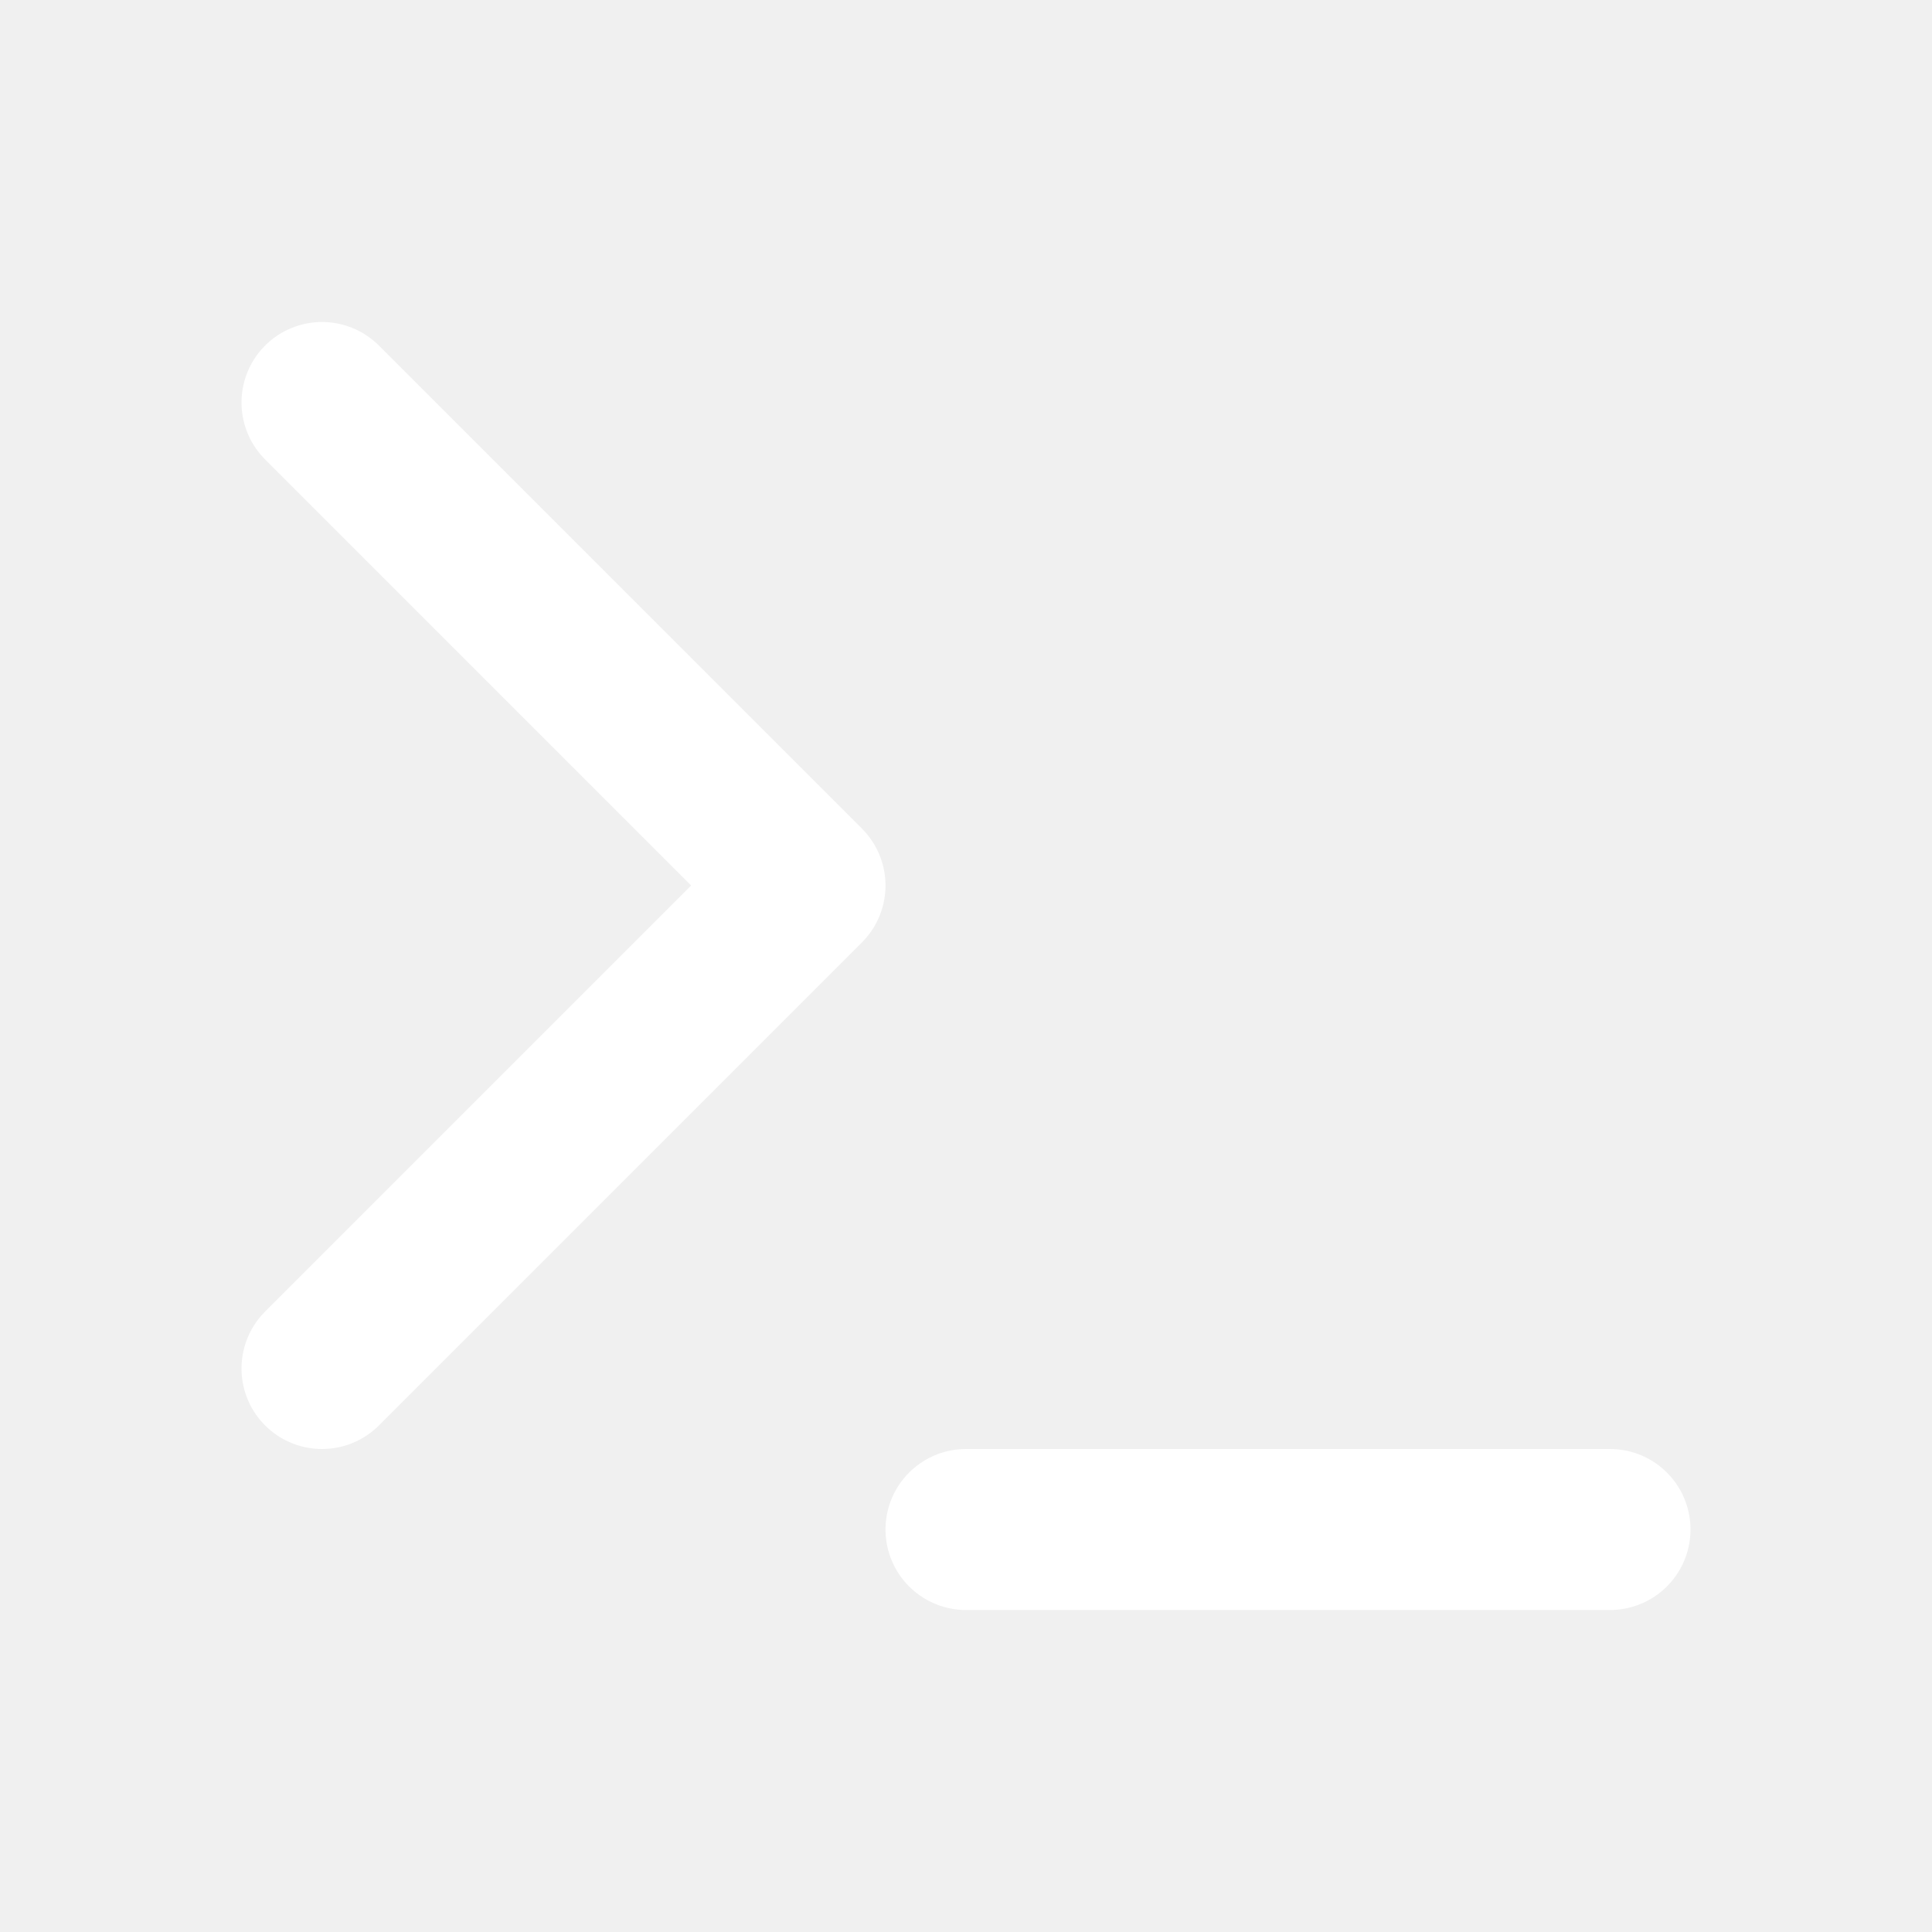
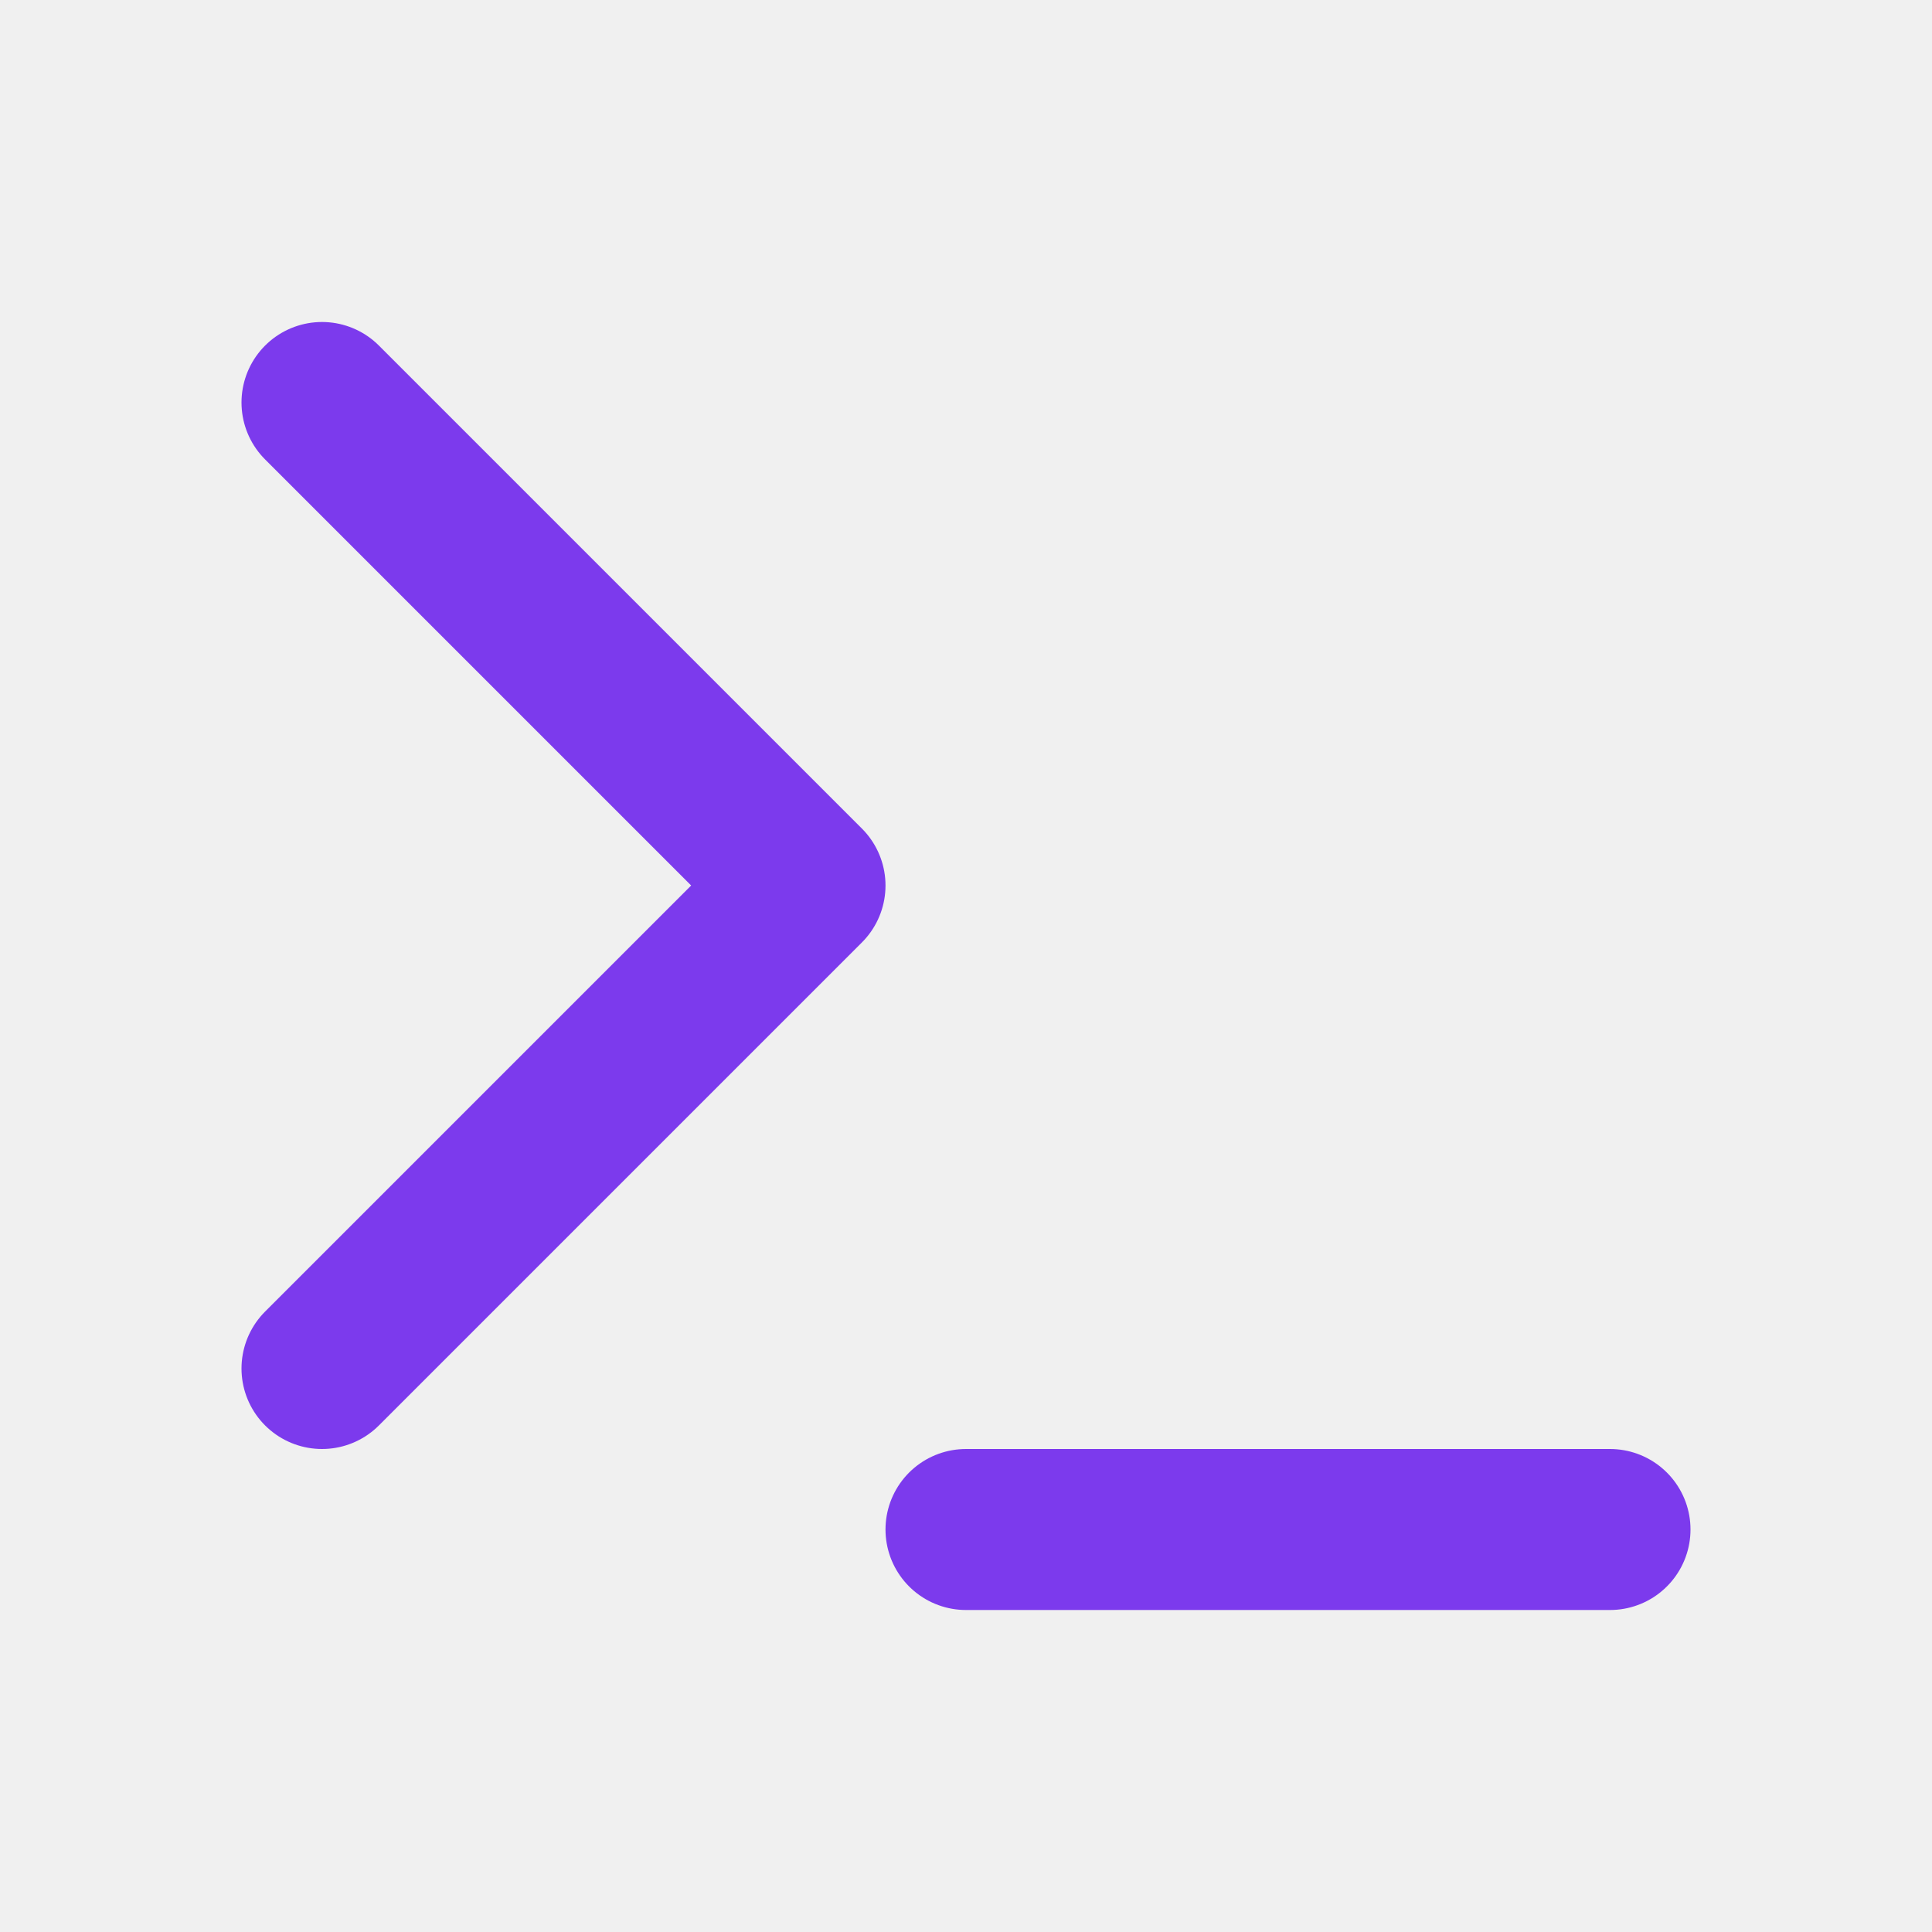
- <svg xmlns="http://www.w3.org/2000/svg" width="24" height="24" viewBox="0 0 24 24" fill="none" stroke="#ffffff" stroke-width="2" stroke-linecap="round" stroke-linejoin="round" class="lucide lucide-terminal">
+ <svg xmlns="http://www.w3.org/2000/svg" width="24" height="24" viewBox="0 0 24 24" fill="none" stroke="#7c3aed" stroke-width="2" stroke-linecap="round" stroke-linejoin="round">
  <polyline points="4 17 10 11 4 5" />
-   <line x1="12" x2="20" y1="19" y2="19" />
+   <line x1="12" y1="19" x2="20" y2="19" />
</svg>
